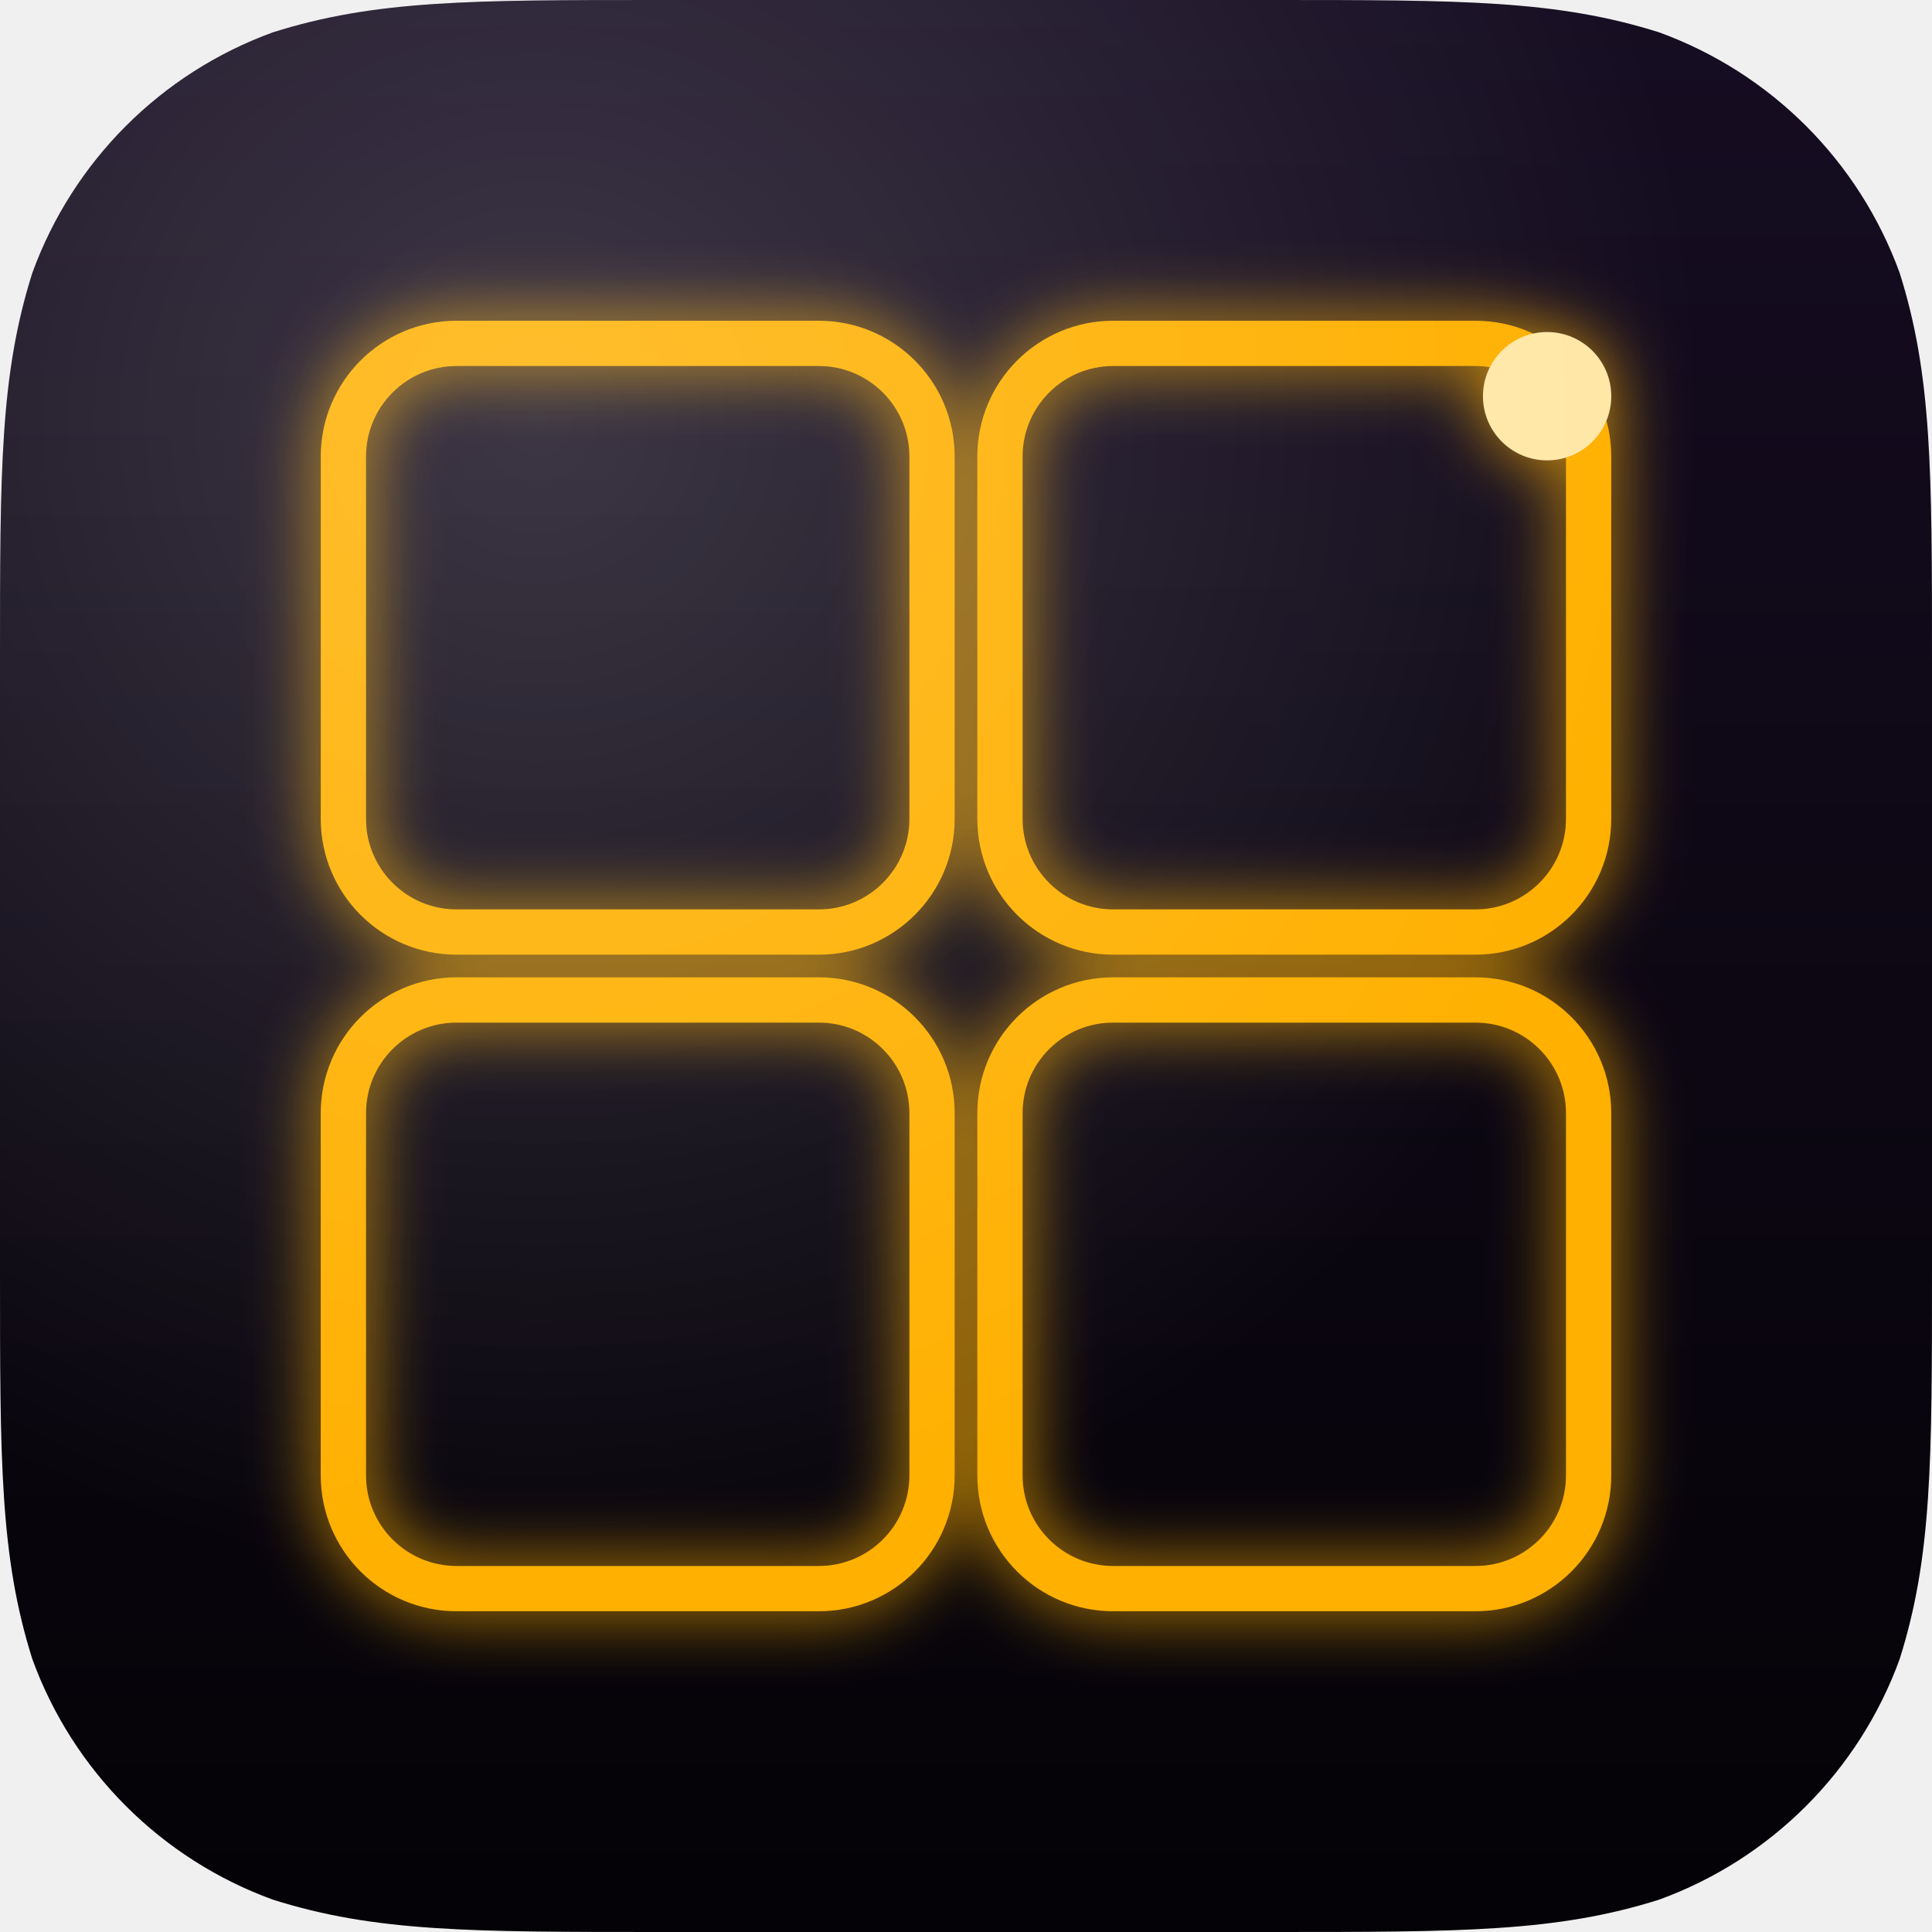
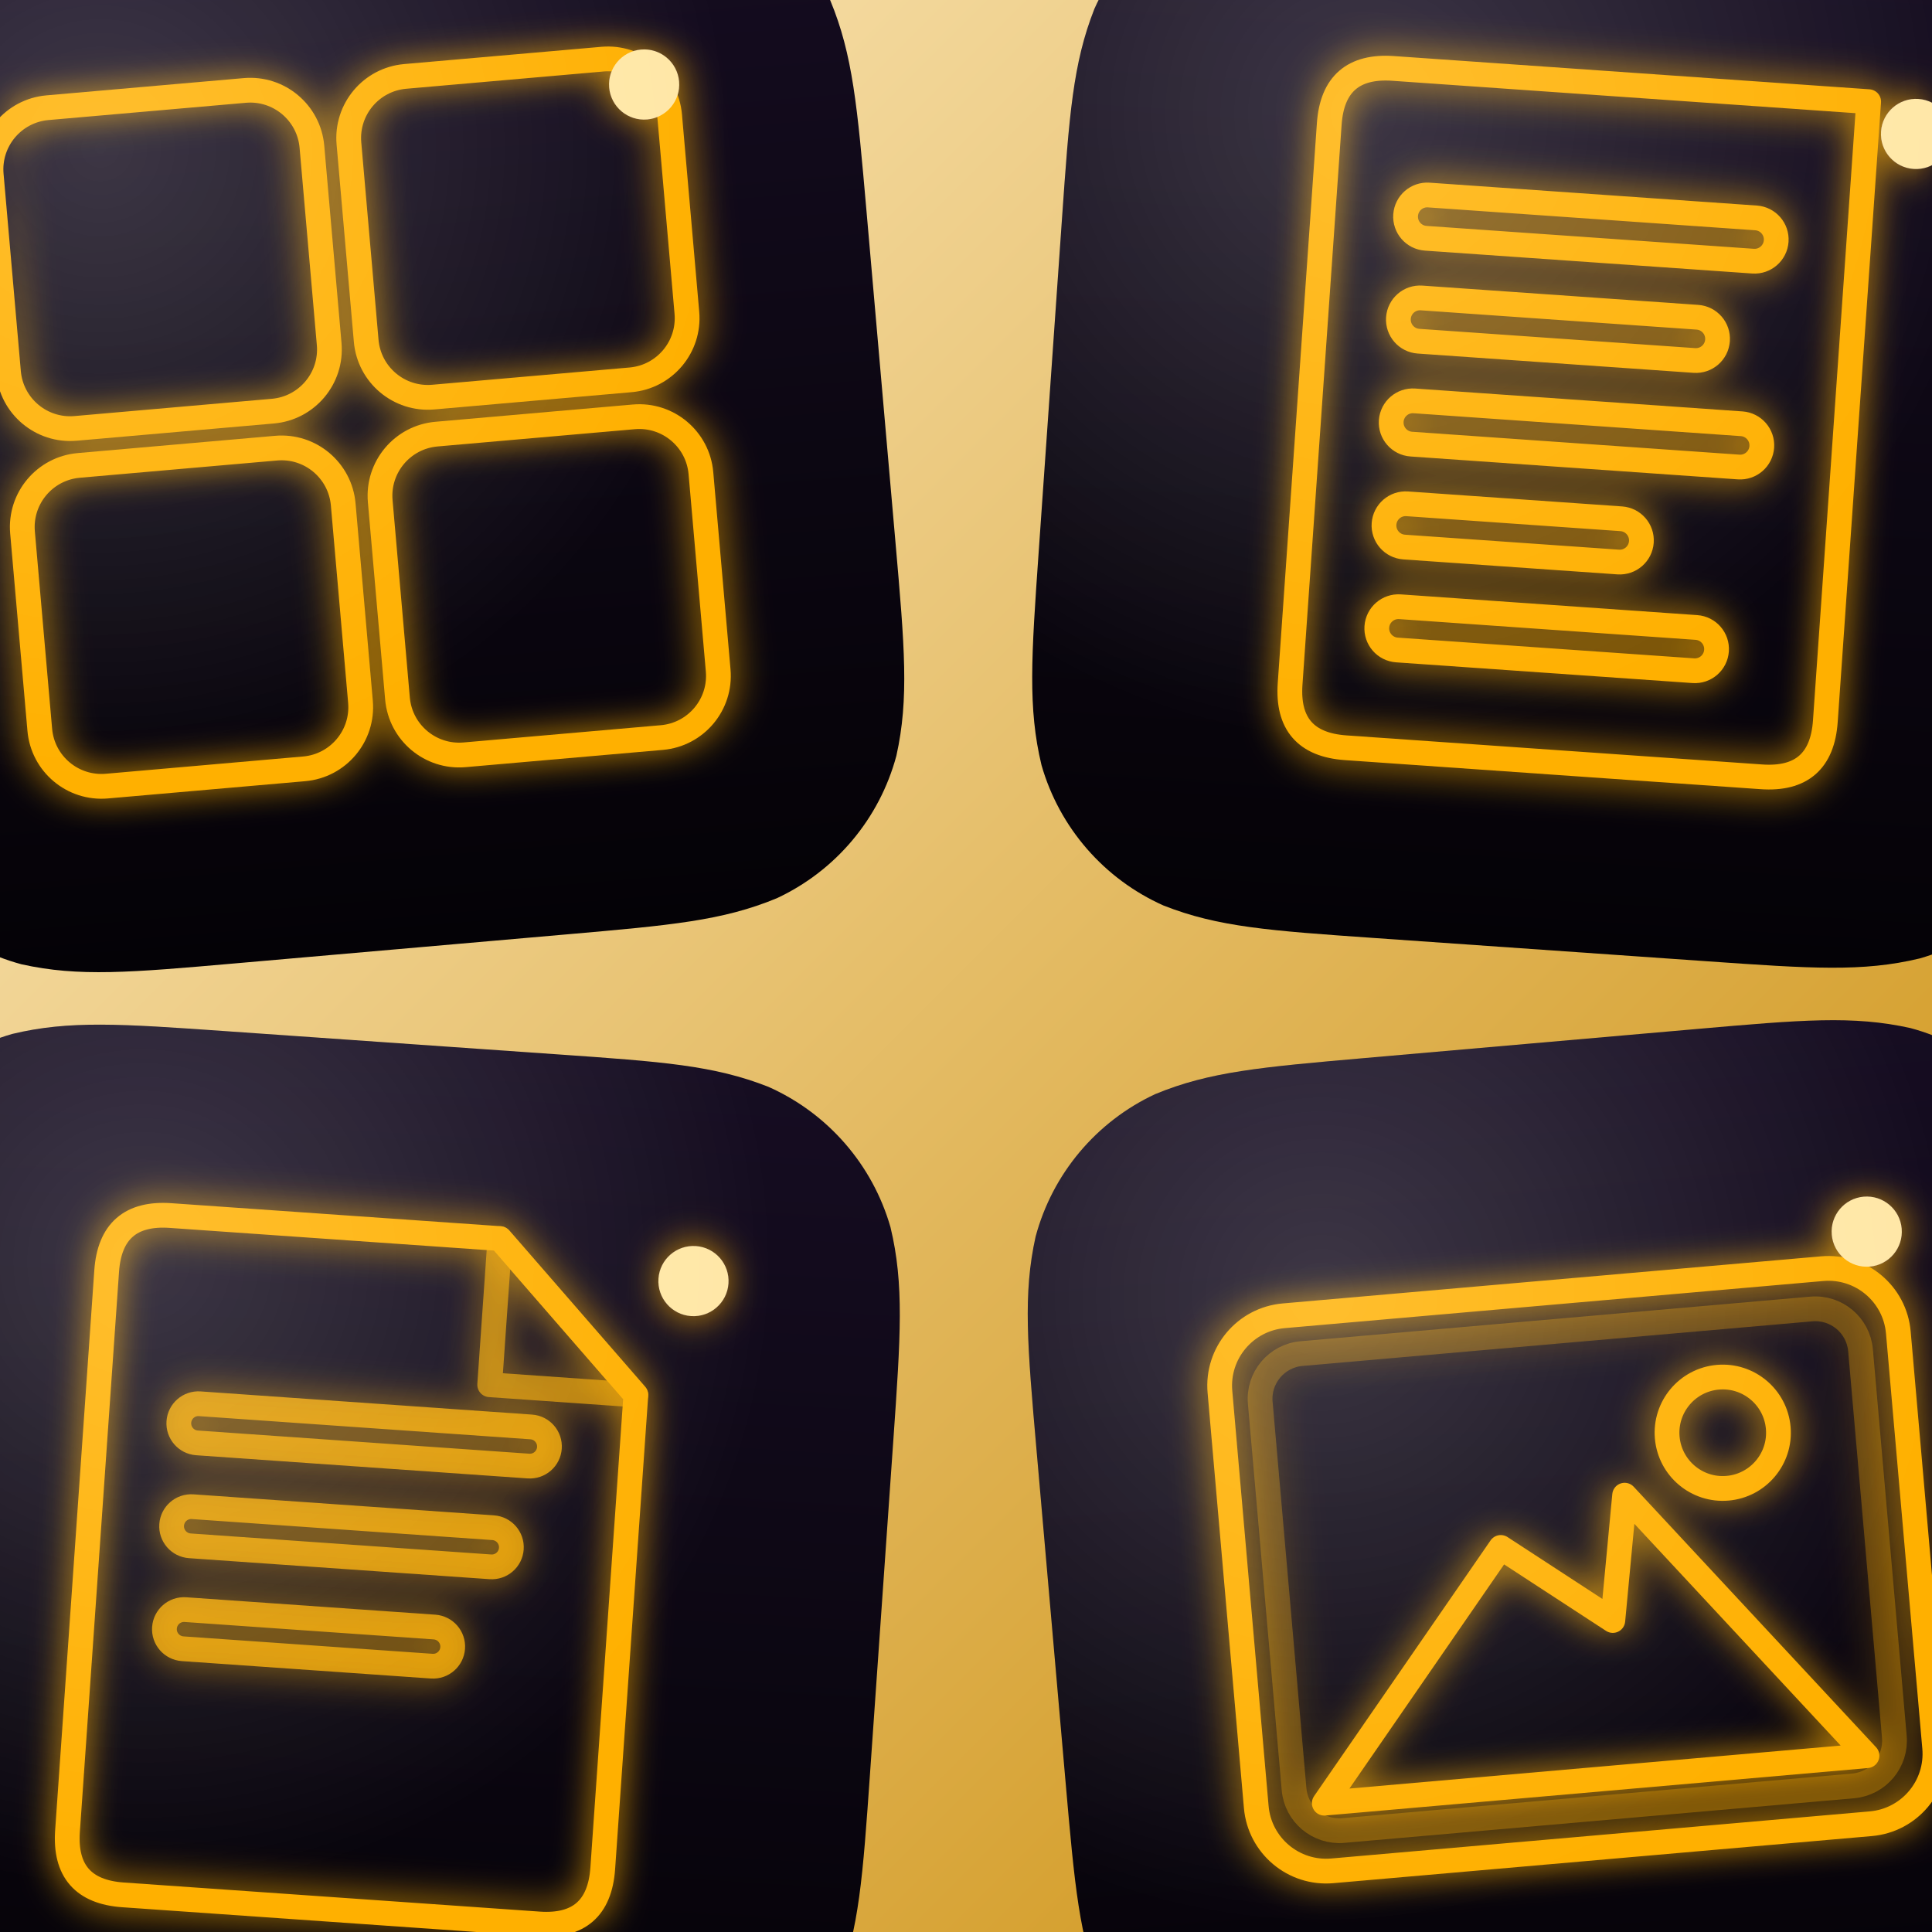
- <svg xmlns="http://www.w3.org/2000/svg" viewBox="0 0 1024 1024" width="1024" height="1024" role="img" aria-label="Filament Dashboard">
+ <svg xmlns="http://www.w3.org/2000/svg" viewBox="0 0 1024 1024" width="1024" height="1024" role="img" aria-label="Filament icon set preview">
  <defs>
-     <clipPath id="sq">
-       <path d="M 350.06 0 L 673.94 0 C 774.74 0 825.13 0 879.39 17.15 L 879.39 17.15 C 938.62 38.71 985.29 85.38 1006.85 144.61 C 1024 198.87 1024 249.26 1024 350.06 L 1024 673.94 C 1024 774.74 1024 825.13 1006.85 879.39 L 1006.85 879.39 C 985.29 938.62 938.62 985.29 879.39 1006.85 C 825.13 1024 774.74 1024 673.94 1024 L 350.06 1024 C 249.26 1024 198.87 1024 144.61 1006.85 L 144.61 1006.85 C 85.38 985.29 38.71 938.62 17.15 879.39 C 0 825.13 0 774.74 0 673.94 L 0 350.06 C 0 249.26 0 198.87 17.15 144.61 L 17.15 144.61 C 38.71 85.38 85.38 38.71 144.61 17.15 C 198.87 0 249.26 0 350.06 0 Z" />
-     </clipPath>
-     <linearGradient id="bgfilamentdashboard" x1="0" y1="0" x2="0" y2="1">
-       <stop offset="0" stop-color="#160d22" />
-       <stop offset="1" stop-color="#040206" />
+     <linearGradient id="bgfilament" x1="0" y1="0" x2="1" y2="1">
+       <stop offset="0" stop-color="#ffeec7" />
+       <stop offset="1" stop-color="#ca8b06" />
    </linearGradient>
-     <filter id="glfilamentdashboard" x="-30%" y="-30%" width="160%" height="160%">
-       <feDropShadow dx="0" dy="0" stdDeviation="18" flood-color="#ffb000" flood-opacity=".82" />
-     </filter>
-     <radialGradient id="spfilamentdashboard" cx="0.28" cy="0.22" r="0.6">
-       <stop offset="0" stop-color="#ffffff" stop-opacity=".18" />
-       <stop offset="1" stop-color="#ffffff" stop-opacity="0" />
-     </radialGradient>
  </defs>
-   <g clip-path="url(#sq)">
-     <rect width="1024" height="1024" fill="url(#bgfilamentdashboard)" />
-     <g filter="url(#glfilamentdashboard)">
-       <g fill="none" stroke="#ffb000" stroke-width="24" stroke-linecap="round" stroke-linejoin="round">
-         <rect x="182" y="182" width="312" height="312" rx="60" fill="none" />
-         <rect x="530" y="182" width="312" height="312" rx="60" fill="none" />
-         <rect x="182" y="530" width="312" height="312" rx="60" fill="none" />
-         <rect x="530" y="530" width="312" height="312" rx="60" fill="none" />
+   <rect width="1024" height="1024" fill="url(#bgfilament)" />
+   <circle cx="128" cy="120" r="210" fill="#fff" opacity=".24" />
+   <circle cx="918" cy="884" r="260" fill="#ffb000" opacity=".20" />
+   <g transform="rotate(-5 188 224)">
+     <svg viewBox="0 0 1024 1024" width="560" height="560" x="-92" y="-56" aria-hidden="true">
+       <defs>
+         <clipPath id="sq">
+           <path d="M 350.06 0 L 673.94 0 C 774.74 0 825.13 0 879.39 17.15 L 879.39 17.15 C 938.62 38.71 985.29 85.38 1006.85 144.61 C 1024 198.87 1024 249.26 1024 350.06 L 1024 673.94 C 1024 774.74 1024 825.13 1006.85 879.39 L 1006.85 879.39 C 985.29 938.62 938.62 985.29 879.39 1006.85 C 825.13 1024 774.74 1024 673.94 1024 L 350.06 1024 C 249.26 1024 198.87 1024 144.61 1006.85 L 144.61 1006.85 C 85.38 985.29 38.71 938.62 17.15 879.39 C 0 825.13 0 774.74 0 673.94 L 0 350.06 C 0 249.26 0 198.87 17.15 144.61 L 17.15 144.61 C 38.71 85.38 85.38 38.71 144.61 17.15 C 198.87 0 249.26 0 350.06 0 Z" />
+         </clipPath>
+         <linearGradient id="bgfilamentdashboard" x1="0" y1="0" x2="0" y2="1">
+           <stop offset="0" stop-color="#160d22" />
+           <stop offset="1" stop-color="#040206" />
+         </linearGradient>
+         <filter id="glfilamentdashboard" x="-30%" y="-30%" width="160%" height="160%">
+           <feDropShadow dx="0" dy="0" stdDeviation="18" flood-color="#ffb000" flood-opacity=".82" />
+         </filter>
+         <radialGradient id="spfilamentdashboard" cx="0.28" cy="0.22" r="0.6">
+           <stop offset="0" stop-color="#ffffff" stop-opacity=".18" />
+           <stop offset="1" stop-color="#ffffff" stop-opacity="0" />
+         </radialGradient>
+       </defs>
+       <g clip-path="url(#sq)">
+         <rect width="1024" height="1024" fill="url(#bgfilamentdashboard)" />
+         <g filter="url(#glfilamentdashboard)">
+           <g fill="none" stroke="#ffb000" stroke-width="24" stroke-linecap="round" stroke-linejoin="round">
+             <rect x="182" y="182" width="312" height="312" rx="60" fill="none" />
+             <rect x="530" y="182" width="312" height="312" rx="60" fill="none" />
+             <rect x="182" y="530" width="312" height="312" rx="60" fill="none" />
+             <rect x="530" y="530" width="312" height="312" rx="60" fill="none" />
+           </g>
+           <circle cx="820" cy="210" r="34" fill="#ffe7a6" />
+         </g>
+         <rect width="1024" height="1024" fill="url(#spfilamentdashboard)" />
      </g>
-       <circle cx="820" cy="210" r="34" fill="#ffe7a6" />
-     </g>
-     <rect width="1024" height="1024" fill="url(#spfilamentdashboard)" />
+     </svg>
+   </g>
+   <g transform="rotate(4 836 224)">
+     <svg viewBox="0 0 1024 1024" width="560" height="560" x="556" y="-56" aria-hidden="true">
+       <defs>
+         <clipPath id="sq">
+           <path d="M 350.06 0 L 673.94 0 C 774.74 0 825.13 0 879.39 17.15 L 879.39 17.15 C 938.62 38.71 985.29 85.38 1006.85 144.61 C 1024 198.87 1024 249.26 1024 350.06 L 1024 673.94 C 1024 774.74 1024 825.13 1006.85 879.39 L 1006.85 879.39 C 985.29 938.62 938.62 985.29 879.39 1006.85 C 825.13 1024 774.74 1024 673.94 1024 L 350.06 1024 C 249.26 1024 198.87 1024 144.61 1006.85 L 144.61 1006.85 C 85.38 985.29 38.71 938.62 17.15 879.39 C 0 825.13 0 774.74 0 673.94 L 0 350.06 C 0 249.26 0 198.87 17.15 144.61 L 17.15 144.61 C 38.71 85.38 85.38 38.71 144.61 17.15 C 198.87 0 249.26 0 350.06 0 Z" />
+         </clipPath>
+         <linearGradient id="bgfilamentposts" x1="0" y1="0" x2="0" y2="1">
+           <stop offset="0" stop-color="#160d22" />
+           <stop offset="1" stop-color="#040206" />
+         </linearGradient>
+         <filter id="glfilamentposts" x="-30%" y="-30%" width="160%" height="160%">
+           <feDropShadow dx="0" dy="0" stdDeviation="18" flood-color="#ffb000" flood-opacity=".82" />
+         </filter>
+         <radialGradient id="spfilamentposts" cx="0.28" cy="0.22" r="0.6">
+           <stop offset="0" stop-color="#ffffff" stop-opacity=".18" />
+           <stop offset="1" stop-color="#ffffff" stop-opacity="0" />
+         </radialGradient>
+       </defs>
+       <g clip-path="url(#sq)">
+         <rect width="1024" height="1024" fill="url(#bgfilamentposts)" />
+         <g filter="url(#glfilamentposts)">
+           <g fill="none" stroke="#ffb000" stroke-width="24" stroke-linecap="round" stroke-linejoin="round">
+             <path d="M 310 182 L 772 182 L 772 182 L 772 784 Q 772 842 714 842 L 310 842 Q 252 842 252 784 L 252 240 Q 252 182 310 182 Z" fill="none" />
+             <rect x="332" y="302" width="360" height="42" rx="21" fill="none" />
+             <rect x="332" y="402" width="310" height="42" rx="21" fill="none" />
+             <rect x="332" y="502" width="360" height="42" rx="21" fill="none" />
+             <rect x="332" y="602" width="250" height="42" rx="21" fill="none" />
+             <rect x="332" y="702" width="330" height="42" rx="21" fill="none" />
+           </g>
+           <circle cx="820" cy="210" r="34" fill="#ffe7a6" />
+         </g>
+         <rect width="1024" height="1024" fill="url(#spfilamentposts)" />
+       </g>
+     </svg>
+   </g>
+   <g transform="rotate(4 188 832)">
+     <svg viewBox="0 0 1024 1024" width="560" height="560" x="-92" y="552" aria-hidden="true">
+       <defs>
+         <clipPath id="sq">
+           <path d="M 350.06 0 L 673.94 0 C 774.74 0 825.13 0 879.39 17.15 L 879.39 17.15 C 938.62 38.71 985.29 85.38 1006.85 144.61 C 1024 198.87 1024 249.26 1024 350.06 L 1024 673.94 C 1024 774.74 1024 825.13 1006.85 879.39 L 1006.85 879.39 C 985.29 938.62 938.62 985.29 879.39 1006.85 C 825.13 1024 774.74 1024 673.94 1024 L 350.06 1024 C 249.26 1024 198.87 1024 144.61 1006.85 L 144.61 1006.85 C 85.38 985.29 38.71 938.62 17.15 879.39 C 0 825.13 0 774.74 0 673.94 L 0 350.06 C 0 249.26 0 198.87 17.15 144.61 L 17.15 144.61 C 38.71 85.38 85.38 38.71 144.61 17.15 C 198.87 0 249.26 0 350.06 0 Z" />
+         </clipPath>
+         <linearGradient id="bgfilamentpages" x1="0" y1="0" x2="0" y2="1">
+           <stop offset="0" stop-color="#160d22" />
+           <stop offset="1" stop-color="#040206" />
+         </linearGradient>
+         <filter id="glfilamentpages" x="-30%" y="-30%" width="160%" height="160%">
+           <feDropShadow dx="0" dy="0" stdDeviation="18" flood-color="#ffb000" flood-opacity=".82" />
+         </filter>
+         <radialGradient id="spfilamentpages" cx="0.28" cy="0.22" r="0.6">
+           <stop offset="0" stop-color="#ffffff" stop-opacity=".18" />
+           <stop offset="1" stop-color="#ffffff" stop-opacity="0" />
+         </radialGradient>
+       </defs>
+       <g clip-path="url(#sq)">
+         <rect width="1024" height="1024" fill="url(#bgfilamentpages)" />
+         <g filter="url(#glfilamentpages)">
+           <g fill="none" stroke="#ffb000" stroke-width="24" stroke-linecap="round" stroke-linejoin="round">
+             <path d="M 310 182 L 630 182 L 772 324 L 772 784 Q 772 842 714 842 L 310 842 Q 252 842 252 784 L 252 240 Q 252 182 310 182 Z" fill="none" />
+             <path d="M 630 182 L 772 324 L 630 324 Z" fill="none" opacity=".62" />
+             <rect x="332" y="362" width="360" height="38" rx="19" fill="none" opacity=".78" />
+             <rect x="332" y="462" width="330" height="38" rx="19" fill="none" opacity=".78" />
+             <rect x="332" y="562" width="280" height="38" rx="19" fill="none" opacity=".78" />
+           </g>
+           <circle cx="820" cy="210" r="34" fill="#ffe7a6" />
+         </g>
+         <rect width="1024" height="1024" fill="url(#spfilamentpages)" />
+       </g>
+     </svg>
+   </g>
+   <g transform="rotate(-5 836 832)">
+     <svg viewBox="0 0 1024 1024" width="560" height="560" x="556" y="552" aria-hidden="true">
+       <defs>
+         <clipPath id="sq">
+           <path d="M 350.06 0 L 673.94 0 C 774.74 0 825.13 0 879.39 17.15 L 879.39 17.15 C 938.62 38.71 985.29 85.38 1006.85 144.61 C 1024 198.87 1024 249.26 1024 350.06 L 1024 673.94 C 1024 774.74 1024 825.13 1006.85 879.39 L 1006.85 879.39 C 985.29 938.62 938.62 985.29 879.39 1006.85 C 825.13 1024 774.74 1024 673.94 1024 L 350.06 1024 C 249.26 1024 198.87 1024 144.61 1006.85 L 144.61 1006.85 C 85.38 985.29 38.71 938.62 17.15 879.39 C 0 825.13 0 774.74 0 673.94 L 0 350.06 C 0 249.26 0 198.87 17.15 144.61 L 17.15 144.61 C 38.71 85.38 85.38 38.71 144.61 17.15 C 198.87 0 249.26 0 350.06 0 Z" />
+         </clipPath>
+         <linearGradient id="bgfilamentmedia" x1="0" y1="0" x2="0" y2="1">
+           <stop offset="0" stop-color="#160d22" />
+           <stop offset="1" stop-color="#040206" />
+         </linearGradient>
+         <filter id="glfilamentmedia" x="-30%" y="-30%" width="160%" height="160%">
+           <feDropShadow dx="0" dy="0" stdDeviation="18" flood-color="#ffb000" flood-opacity=".82" />
+         </filter>
+         <radialGradient id="spfilamentmedia" cx="0.28" cy="0.22" r="0.6">
+           <stop offset="0" stop-color="#ffffff" stop-opacity=".18" />
+           <stop offset="1" stop-color="#ffffff" stop-opacity="0" />
+         </radialGradient>
+       </defs>
+       <g clip-path="url(#sq)">
+         <rect width="1024" height="1024" fill="url(#bgfilamentmedia)" />
+         <g filter="url(#glfilamentmedia)">
+           <g fill="none" stroke="#ffb000" stroke-width="24" stroke-linecap="round" stroke-linejoin="round">
+             <rect x="182" y="242" width="660" height="540" rx="68" fill="none" />
+             <rect x="220" y="280" width="584" height="464" rx="44" fill="none" opacity=".30" />
+             <circle cx="664" cy="392" r="54" fill="none" />
+             <path d="M 248 716 L 440 484 L 542 564 L 564 444 L 776 716 Z" fill="none" />
+           </g>
+           <circle cx="820" cy="210" r="34" fill="#ffe7a6" />
+         </g>
+         <rect width="1024" height="1024" fill="url(#spfilamentmedia)" />
+       </g>
+     </svg>
  </g>
</svg>
